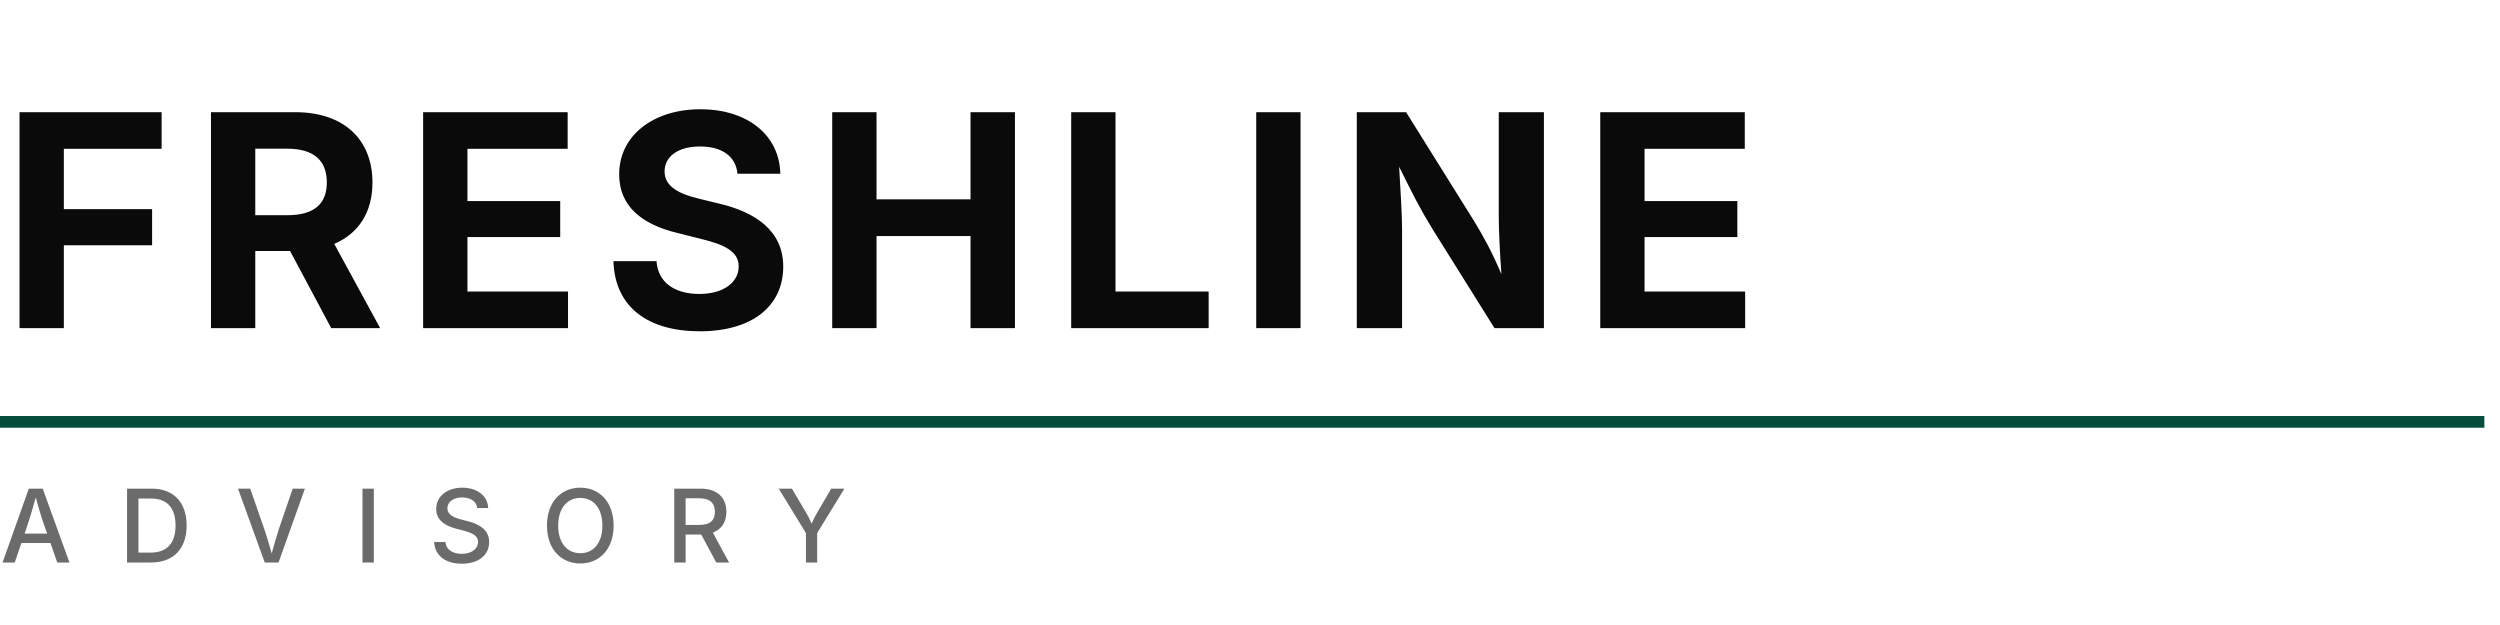
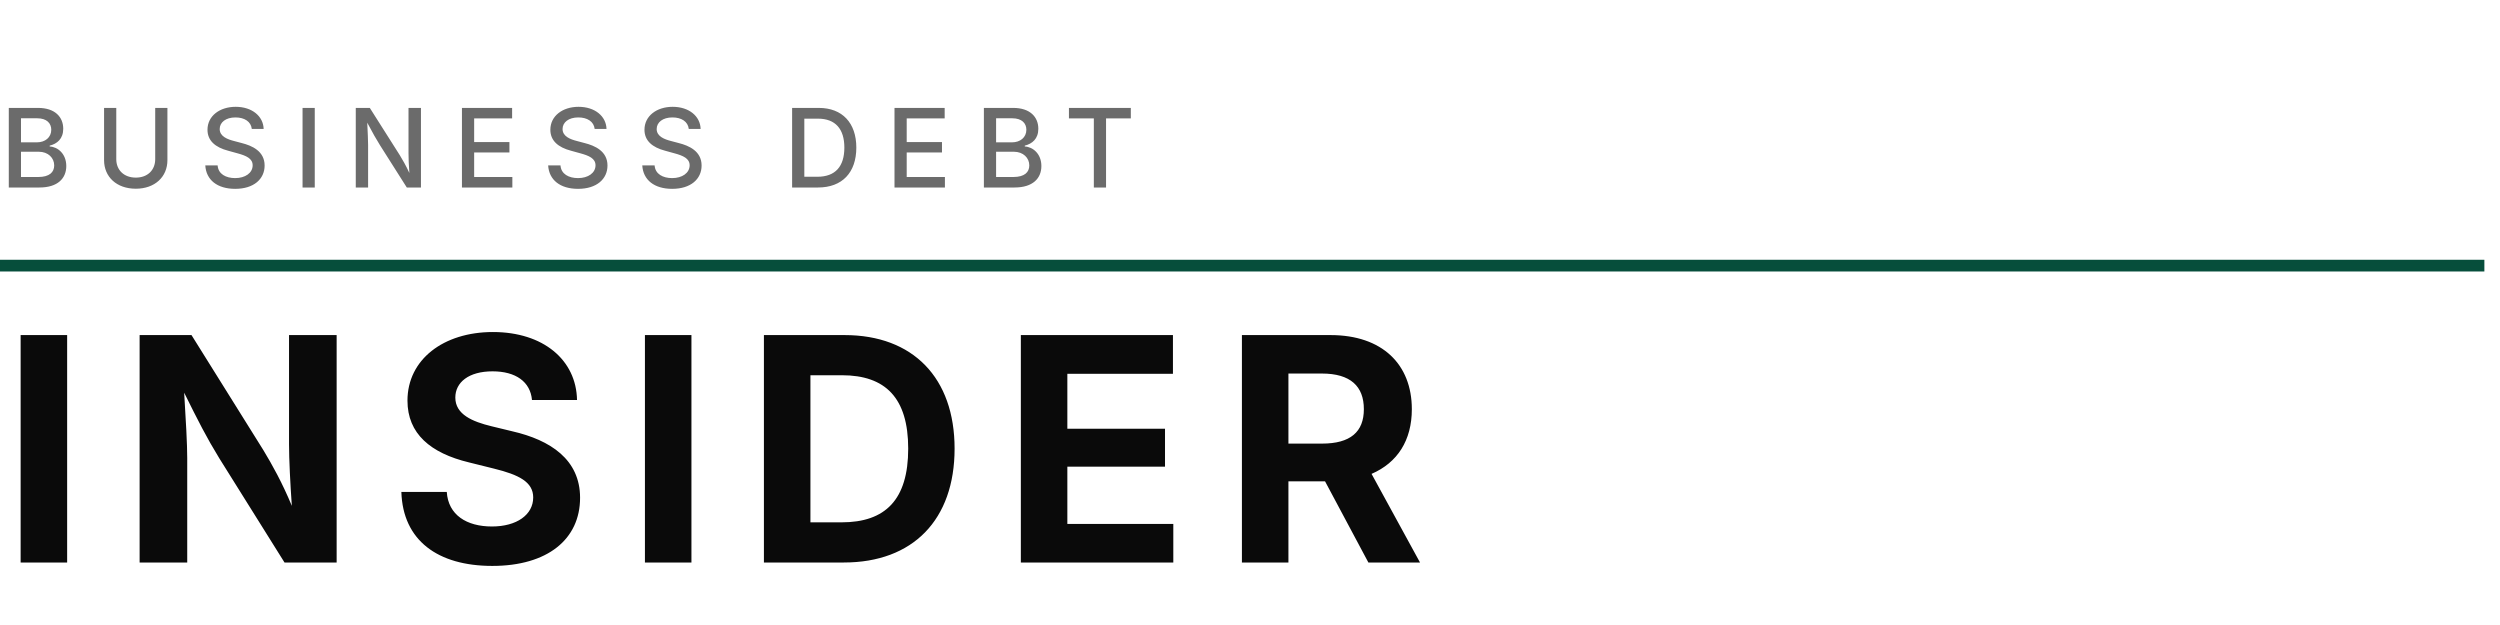
- <svg xmlns="http://www.w3.org/2000/svg" viewBox="0 0 320 80" role="img" aria-label="Freshline Advisory">
-   <text x="0" y="42" font-family="Inter Tight, Inter, system-ui, -apple-system, sans-serif" font-weight="700" font-size="38" letter-spacing="2.2" fill="#0A0A0A">FRESHLINE</text>
-   <line x1="0" y1="54" x2="318" y2="54" stroke="#064E3B" stroke-width="1.5" />
-   <text x="0" y="72" font-family="Inter Tight, Inter, system-ui, -apple-system, sans-serif" font-weight="500" font-size="13" letter-spacing="6" fill="#6B6B6B">ADVISORY</text>
+ <svg xmlns="http://www.w3.org/2000/svg" viewBox="0 0 320 80" role="img" aria-label="Business Debt Insider">
+   <text x="0" y="24" font-family="Inter Tight, Inter, system-ui, -apple-system, sans-serif" font-weight="500" font-size="14" letter-spacing="3" fill="#6B6B6B">BUSINESS DEBT</text>
+   <line x1="0" y1="34" x2="318" y2="34" stroke="#064E3B" stroke-width="1.5" />
+   <text x="0" y="72" font-family="Inter Tight, Inter, system-ui, -apple-system, sans-serif" font-weight="700" font-size="40" letter-spacing="4" fill="#0A0A0A">INSIDER</text>
</svg>
